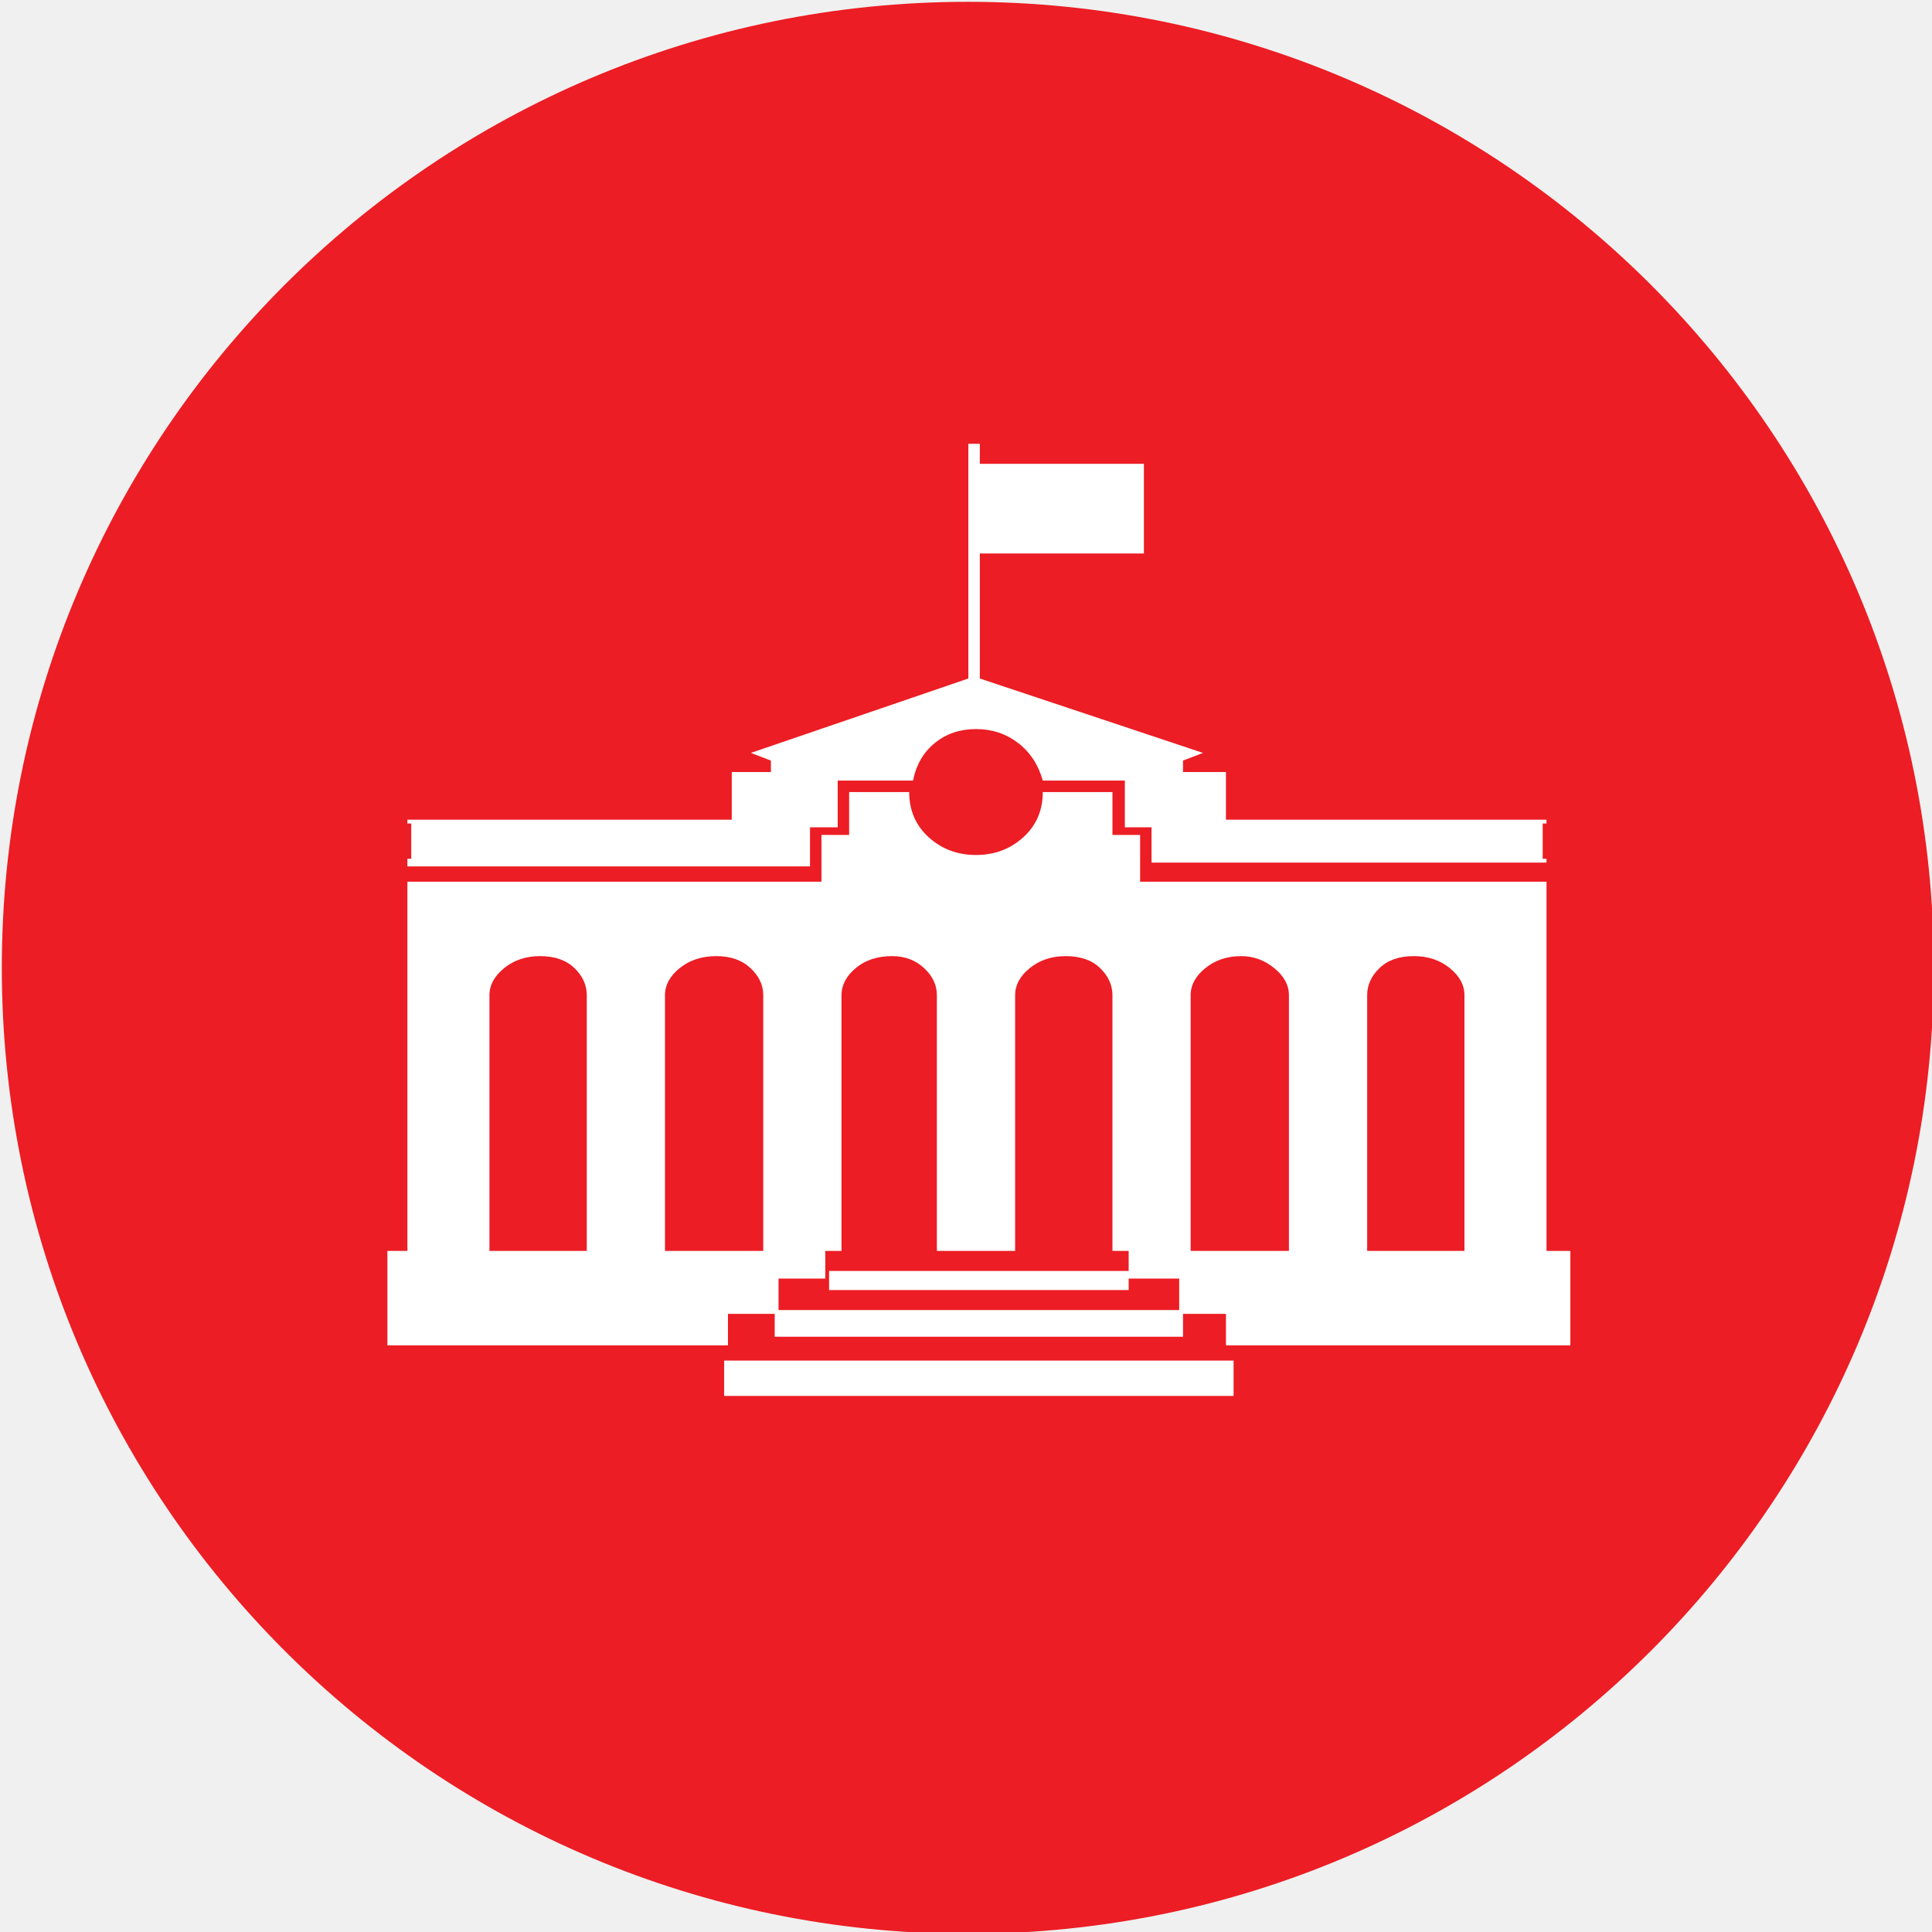
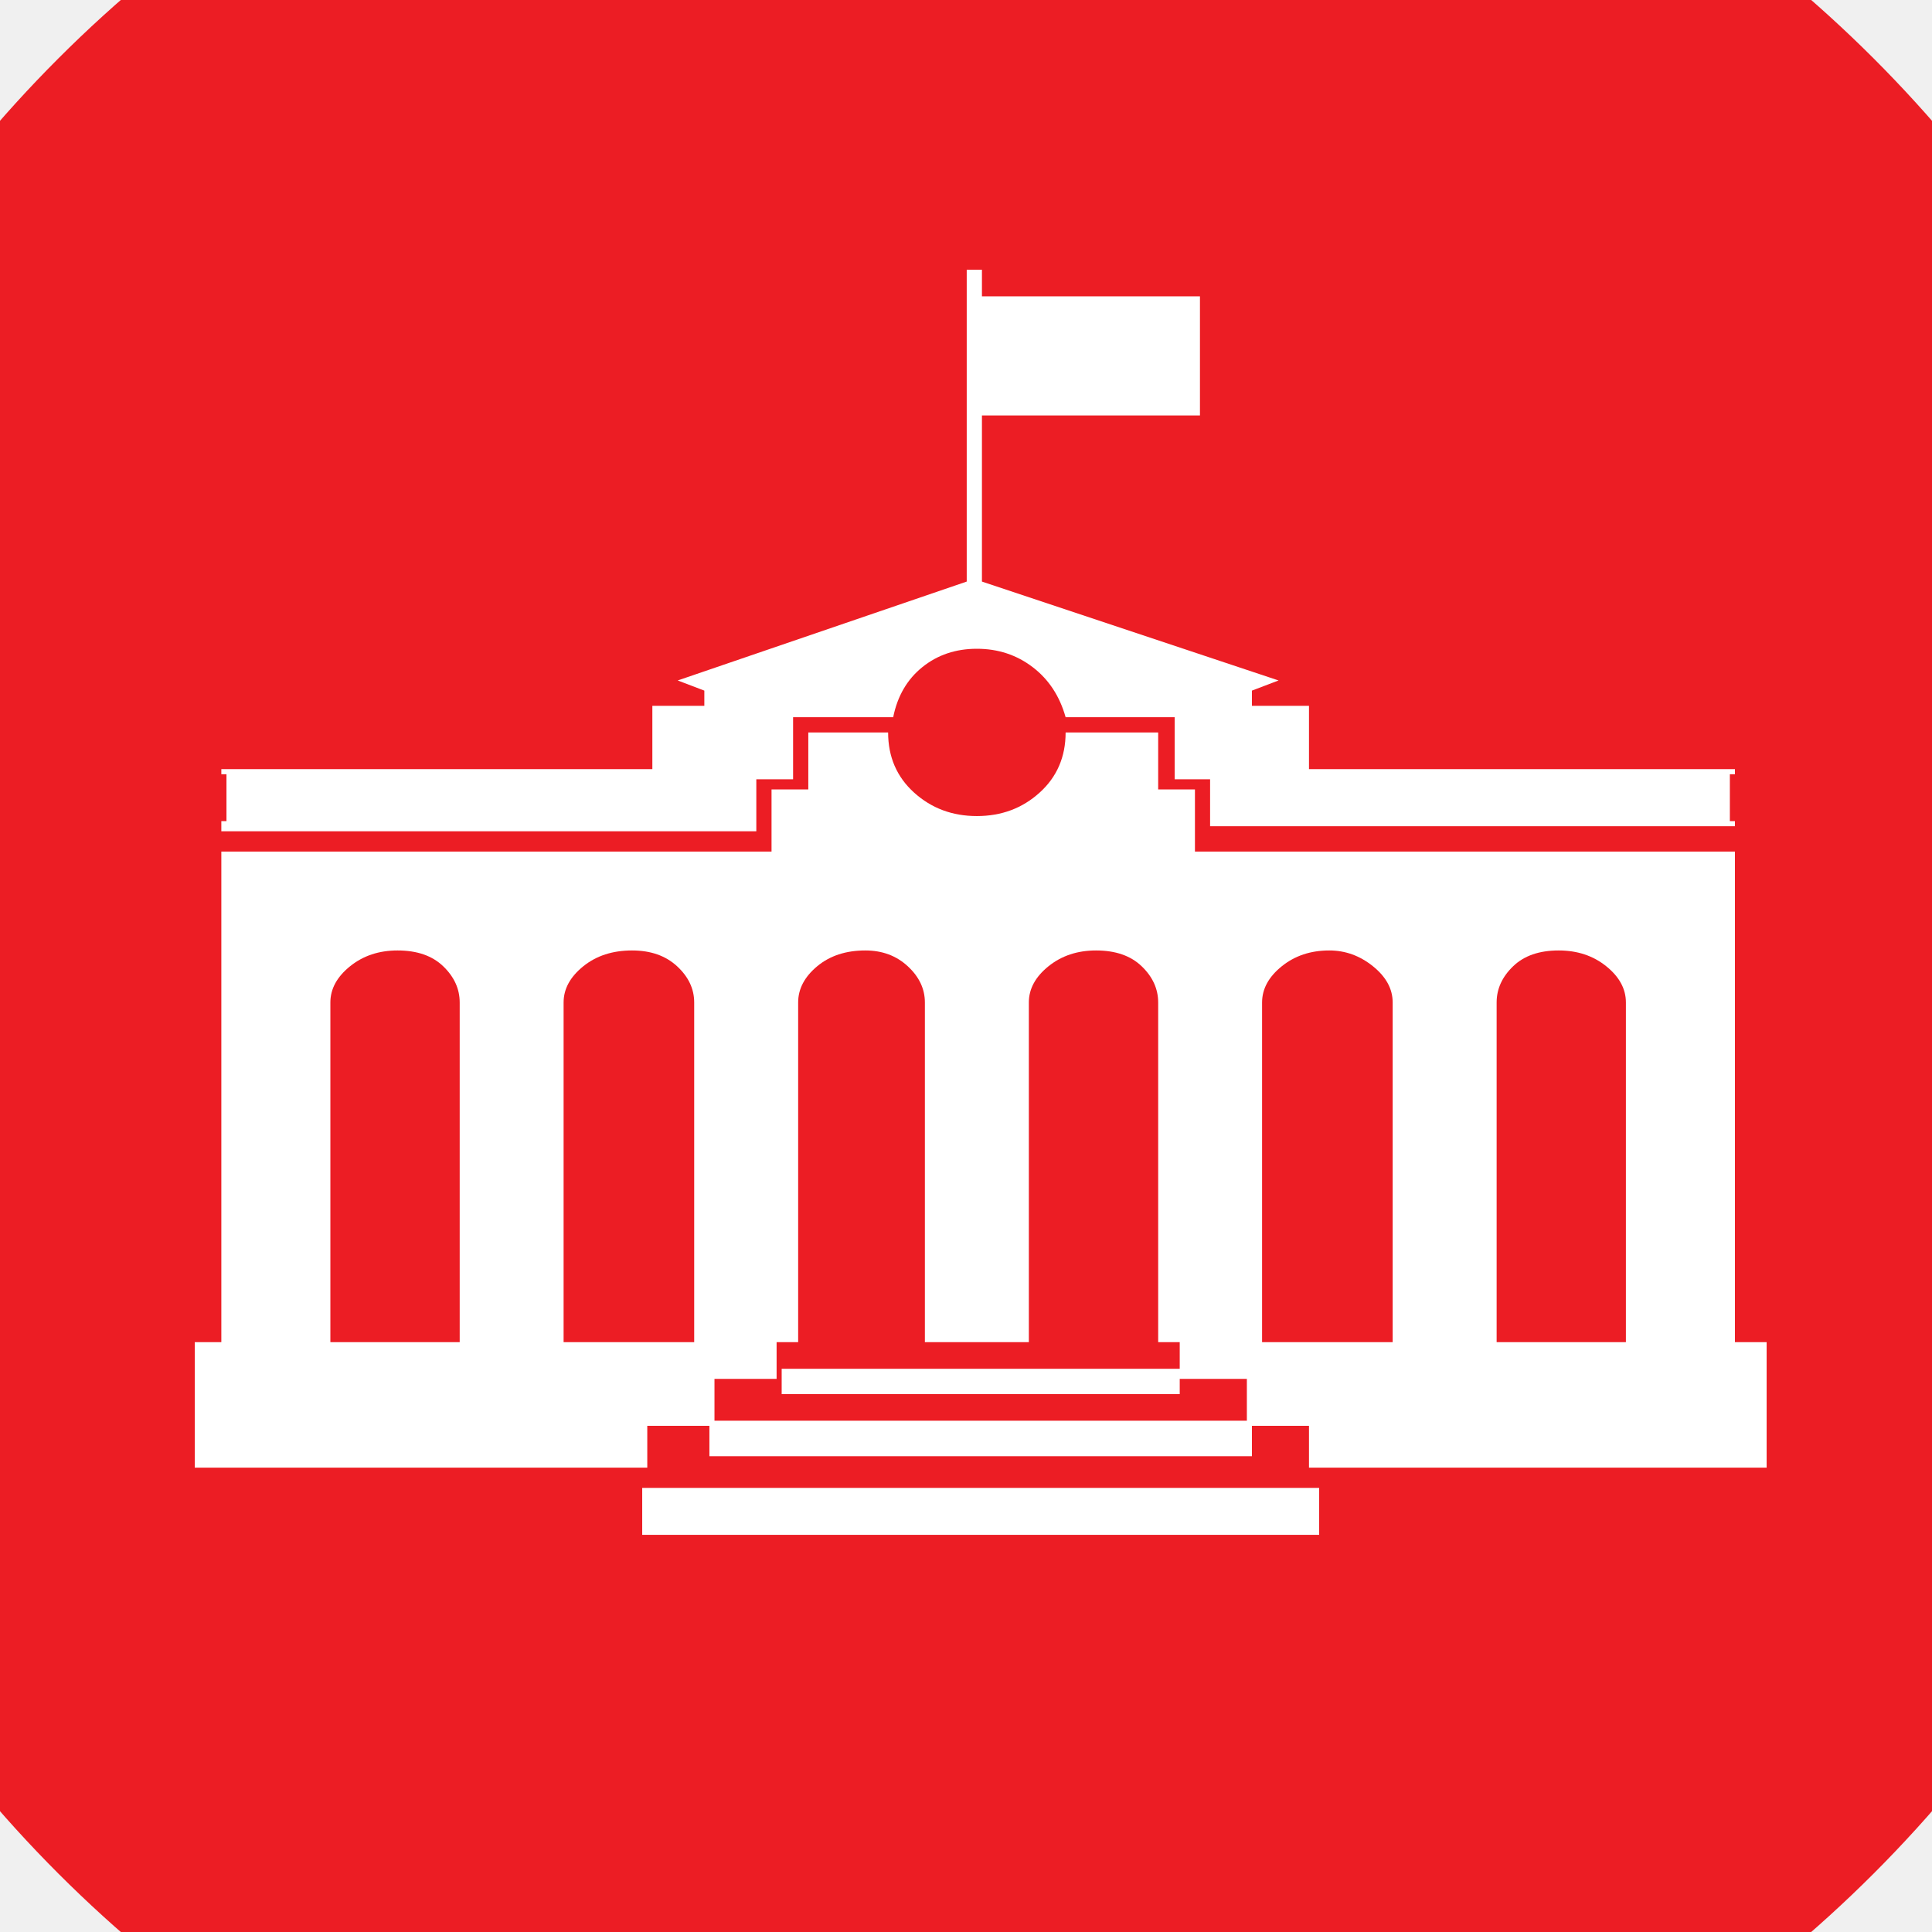
- <svg xmlns="http://www.w3.org/2000/svg" width="11.25mm" height="11.25mm" viewBox="-5.3 -5.3 42.52 42.52" version="1.2" baseProfile="tiny">
+ <svg xmlns="http://www.w3.org/2000/svg" width="11.289mm" height="11.289mm" viewBox="0 0 32 32" version="1.2" baseProfile="tiny">
  <defs>
</defs>
  <g fill="none" stroke="black" stroke-width="1" fill-rule="evenodd" stroke-linecap="square" stroke-linejoin="bevel">
    <g fill="#ec1d24" fill-opacity="1" stroke="none" transform="matrix(1,0,0,1,0,0)" font-family="MS Shell Dlg 2" font-size="7.8" font-weight="400" font-style="normal">
      <path vector-effect="non-scaling-stroke" fill-rule="evenodd" d="M37.26,16 C37.26,27.741 27.741,37.26 16,37.26 C4.259,37.26 -5.26,27.741 -5.26,16 C-5.26,4.259 4.259,-5.26 16,-5.26 C27.741,-5.26 37.26,4.259 37.26,16 " />
    </g>
    <g fill="#ffffff" fill-opacity="1" stroke="none" transform="matrix(1,0,0,1,16,11.4646)" font-family="MS Shell Dlg 2" font-size="7.8" font-weight="400" font-style="normal">
      <path vector-effect="none" fill-rule="evenodd" d="M13.261,10.766 L13.261,12.844 L5.681,12.844 L5.681,12.151 L4.736,12.151 L4.736,12.655 L-4.25,12.655 L-4.25,12.151 L-5.279,12.151 L-5.279,12.844 L-12.774,12.844 L-12.774,10.766 L-12.334,10.766 L-12.334,2.64 L-3.221,2.64 L-3.221,1.611 L-2.612,1.611 L-2.612,0.667 L-1.29,0.667 C-1.29,1.072 -1.146,1.405 -0.859,1.664 C-0.572,1.923 -0.226,2.052 0.18,2.052 C0.586,2.052 0.933,1.923 1.219,1.664 C1.506,1.405 1.65,1.072 1.65,0.667 L3.183,0.667 L3.183,1.611 L3.792,1.611 L3.792,2.64 L12.736,2.64 L12.736,10.766 L13.261,10.766 M-4.166,11.374 L-4.166,12.067 L4.652,12.067 L4.652,11.374 L3.54,11.374 L3.54,11.627 L-3.053,11.627 L-3.053,11.207 L3.54,11.207 L3.54,10.766 L3.183,10.766 L3.183,5.139 C3.183,4.915 3.092,4.715 2.91,4.54 C2.728,4.365 2.476,4.278 2.154,4.278 C1.846,4.278 1.583,4.365 1.366,4.54 C1.149,4.715 1.041,4.915 1.041,5.139 L1.041,10.766 L-0.681,10.766 L-0.681,5.139 C-0.681,4.915 -0.775,4.715 -0.964,4.54 C-1.153,4.365 -1.388,4.278 -1.667,4.278 C-1.989,4.278 -2.255,4.365 -2.465,4.54 C-2.675,4.715 -2.78,4.915 -2.78,5.139 L-2.78,10.766 L-3.137,10.766 L-3.137,11.374 L-4.166,11.374 M-8.386,5.139 C-8.386,4.915 -8.477,4.715 -8.659,4.54 C-8.841,4.365 -9.093,4.278 -9.415,4.278 C-9.723,4.278 -9.985,4.365 -10.202,4.54 C-10.419,4.715 -10.528,4.915 -10.528,5.139 L-10.528,10.766 L-8.386,10.766 L-8.386,5.139 M-4.502,5.139 C-4.502,4.915 -4.596,4.715 -4.785,4.54 C-4.974,4.365 -5.223,4.278 -5.531,4.278 C-5.853,4.278 -6.122,4.365 -6.339,4.54 C-6.556,4.715 -6.665,4.915 -6.665,5.139 L-6.665,10.766 L-4.502,10.766 L-4.502,5.139 M7.067,5.139 C7.067,4.915 6.958,4.715 6.741,4.54 C6.524,4.365 6.283,4.278 6.017,4.278 C5.709,4.278 5.447,4.365 5.23,4.54 C5.013,4.715 4.904,4.915 4.904,5.139 L4.904,10.766 L7.067,10.766 L7.067,5.139 M10.93,5.139 C10.93,4.915 10.822,4.715 10.605,4.54 C10.388,4.365 10.125,4.278 9.817,4.278 C9.495,4.278 9.243,4.365 9.062,4.54 C8.88,4.715 8.789,4.915 8.789,5.139 L8.789,10.766 L10.93,10.766 L10.93,5.139 M-3.473,2.304 L-12.334,2.304 L-12.334,2.136 L-12.249,2.136 L-12.249,1.359 L-12.334,1.359 L-12.334,1.275 L-5.195,1.275 L-5.195,0.226 L-4.334,0.226 L-4.334,-0.026 L-4.775,-0.194 L0.012,-1.832 L0.012,-6.997 L0.264,-6.997 L0.264,-6.556 L3.875,-6.556 L3.875,-4.583 L0.264,-4.583 L0.264,-1.832 L5.177,-0.194 L4.736,-0.026 L4.736,0.226 L5.681,0.226 L5.681,1.275 L12.736,1.275 L12.736,1.359 L12.652,1.359 L12.652,2.136 L12.736,2.136 L12.736,2.22 L4.043,2.22 L4.043,1.443 L3.456,1.443 L3.456,0.415 L1.65,0.415 C1.552,0.065 1.37,-0.212 1.104,-0.415 C0.838,-0.618 0.53,-0.719 0.18,-0.719 C-0.17,-0.719 -0.471,-0.618 -0.723,-0.415 C-0.975,-0.212 -1.136,0.065 -1.206,0.415 L-2.864,0.415 L-2.864,1.443 L-3.473,1.443 L-3.473,2.304 M-5.363,13.18 L5.849,13.18 L5.849,13.957 L-5.363,13.957 L-5.363,13.18" />
    </g>
    <g fill="#ec1d24" fill-opacity="1" stroke="none" transform="matrix(1,0,0,1,0,0)" font-family="MS Shell Dlg 2" font-size="7.8" font-weight="400" font-style="normal">
</g>
  </g>
</svg>
